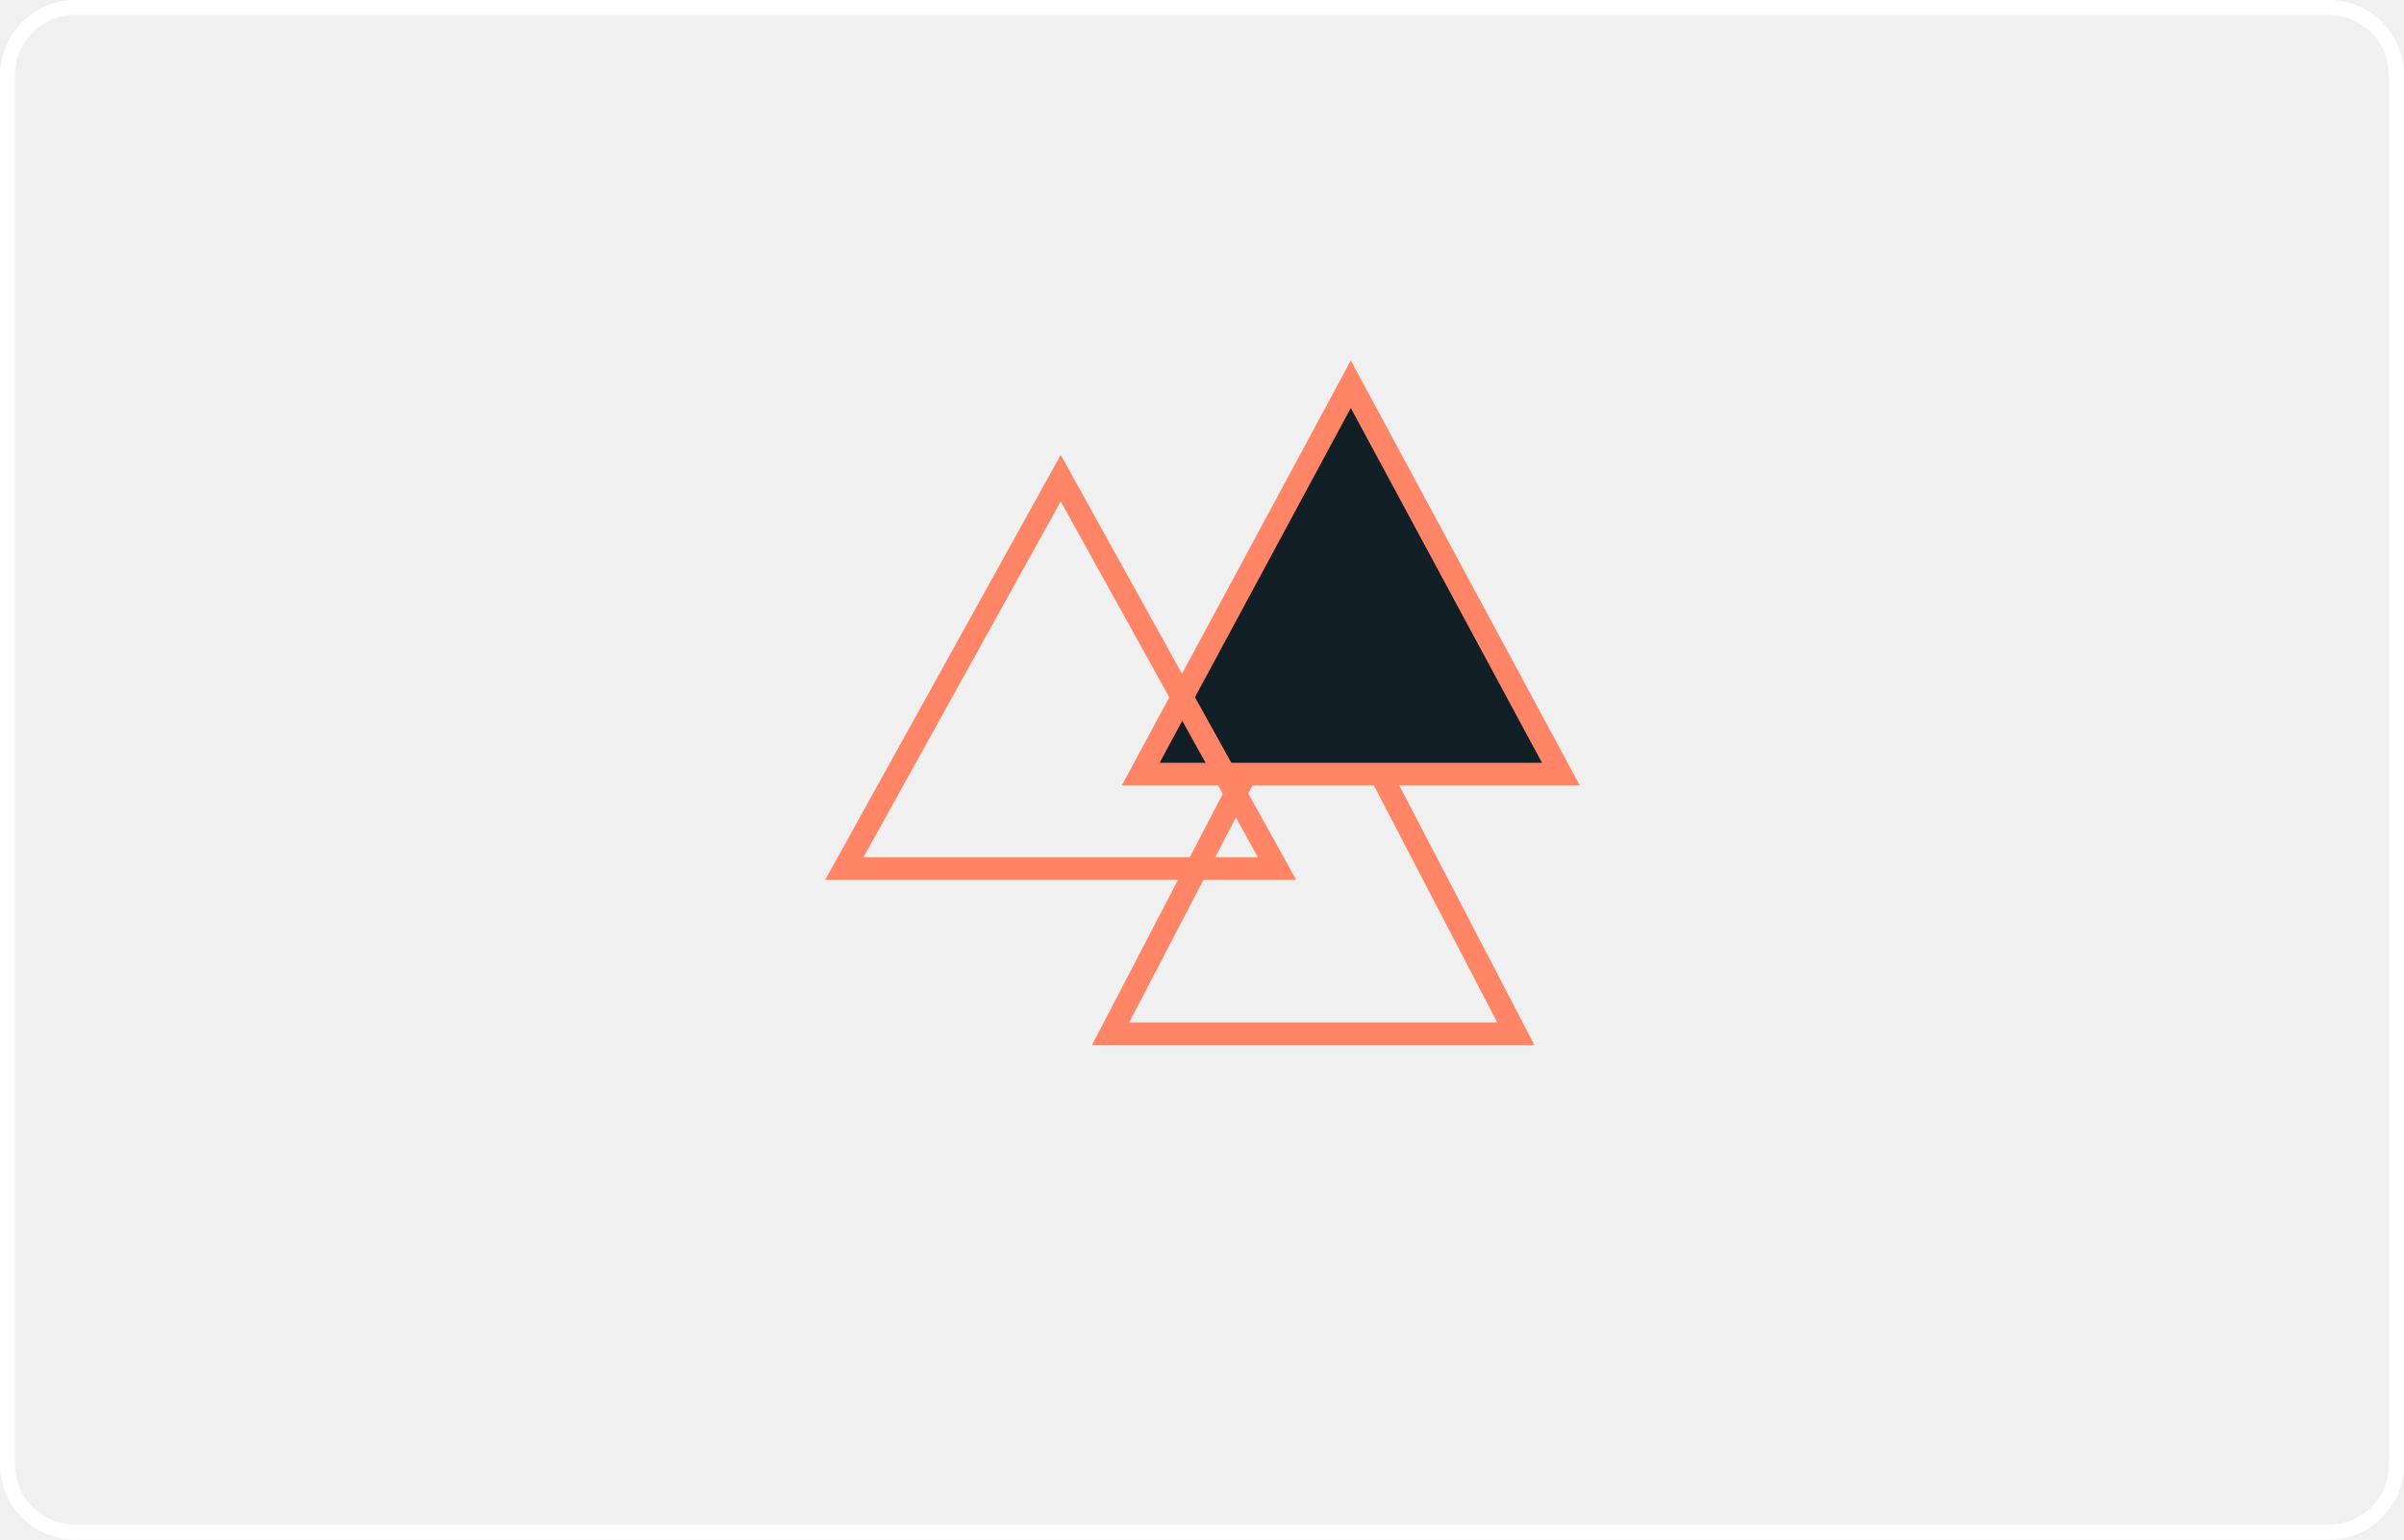
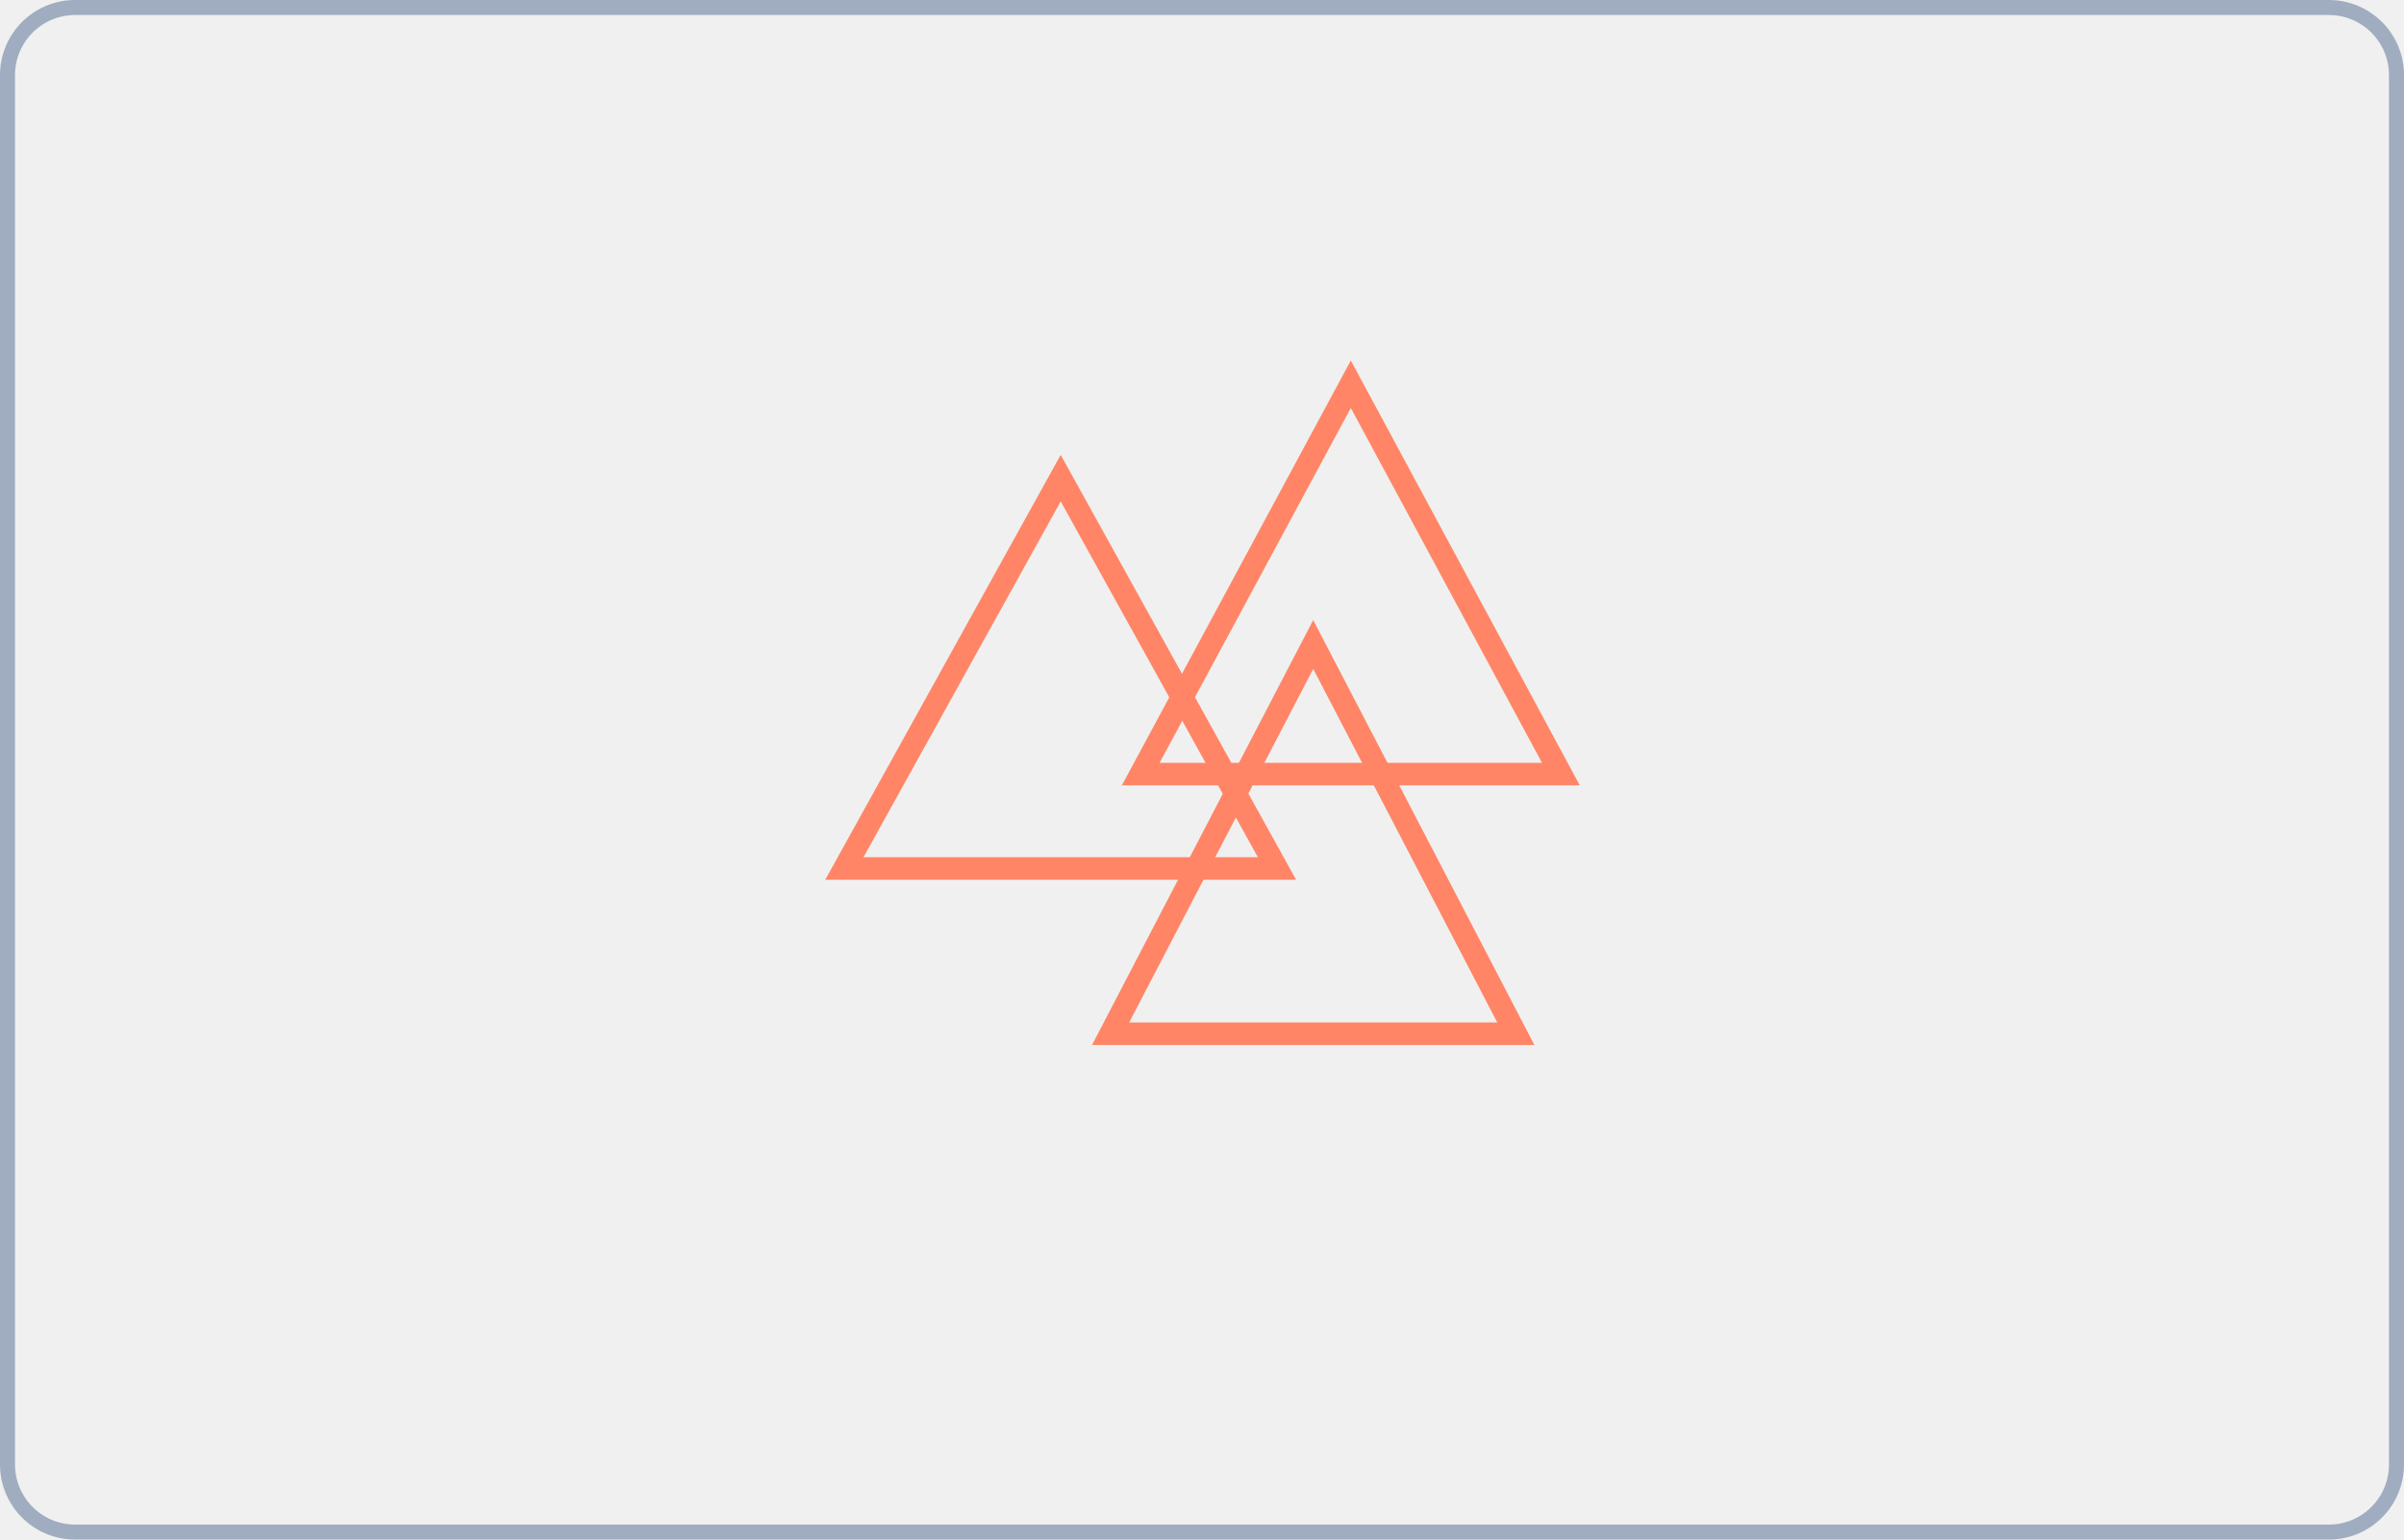
<svg xmlns="http://www.w3.org/2000/svg" width="320" height="205" viewBox="0 0 320 205" fill="none">
-   <rect x="1" y="1" width="318" height="203" rx="9" stroke="white" stroke-width="2" />
+   <rect x="1" y="1" width="318" height="203" rx="9" stroke="#A0ADC0" stroke-width="2" />
  <path d="M147.835 137.643L174.804 85.82L201.774 137.643H147.835Z" stroke="#FF8566" stroke-width="3" />
-   <path d="M151.845 103.071L179.809 51.163L207.773 103.071H151.845Z" fill="#131F26" stroke="#FF8566" stroke-width="3" />
+   <path d="M151.845 103.071L179.809 51.163L207.773 103.071H151.845Z" fill="none" stroke="#FF8566" stroke-width="3" />
  <path d="M112.394 115.643L141.19 63.666L169.985 115.643H112.394Z" stroke="#FF8566" stroke-width="3" />
</svg>
